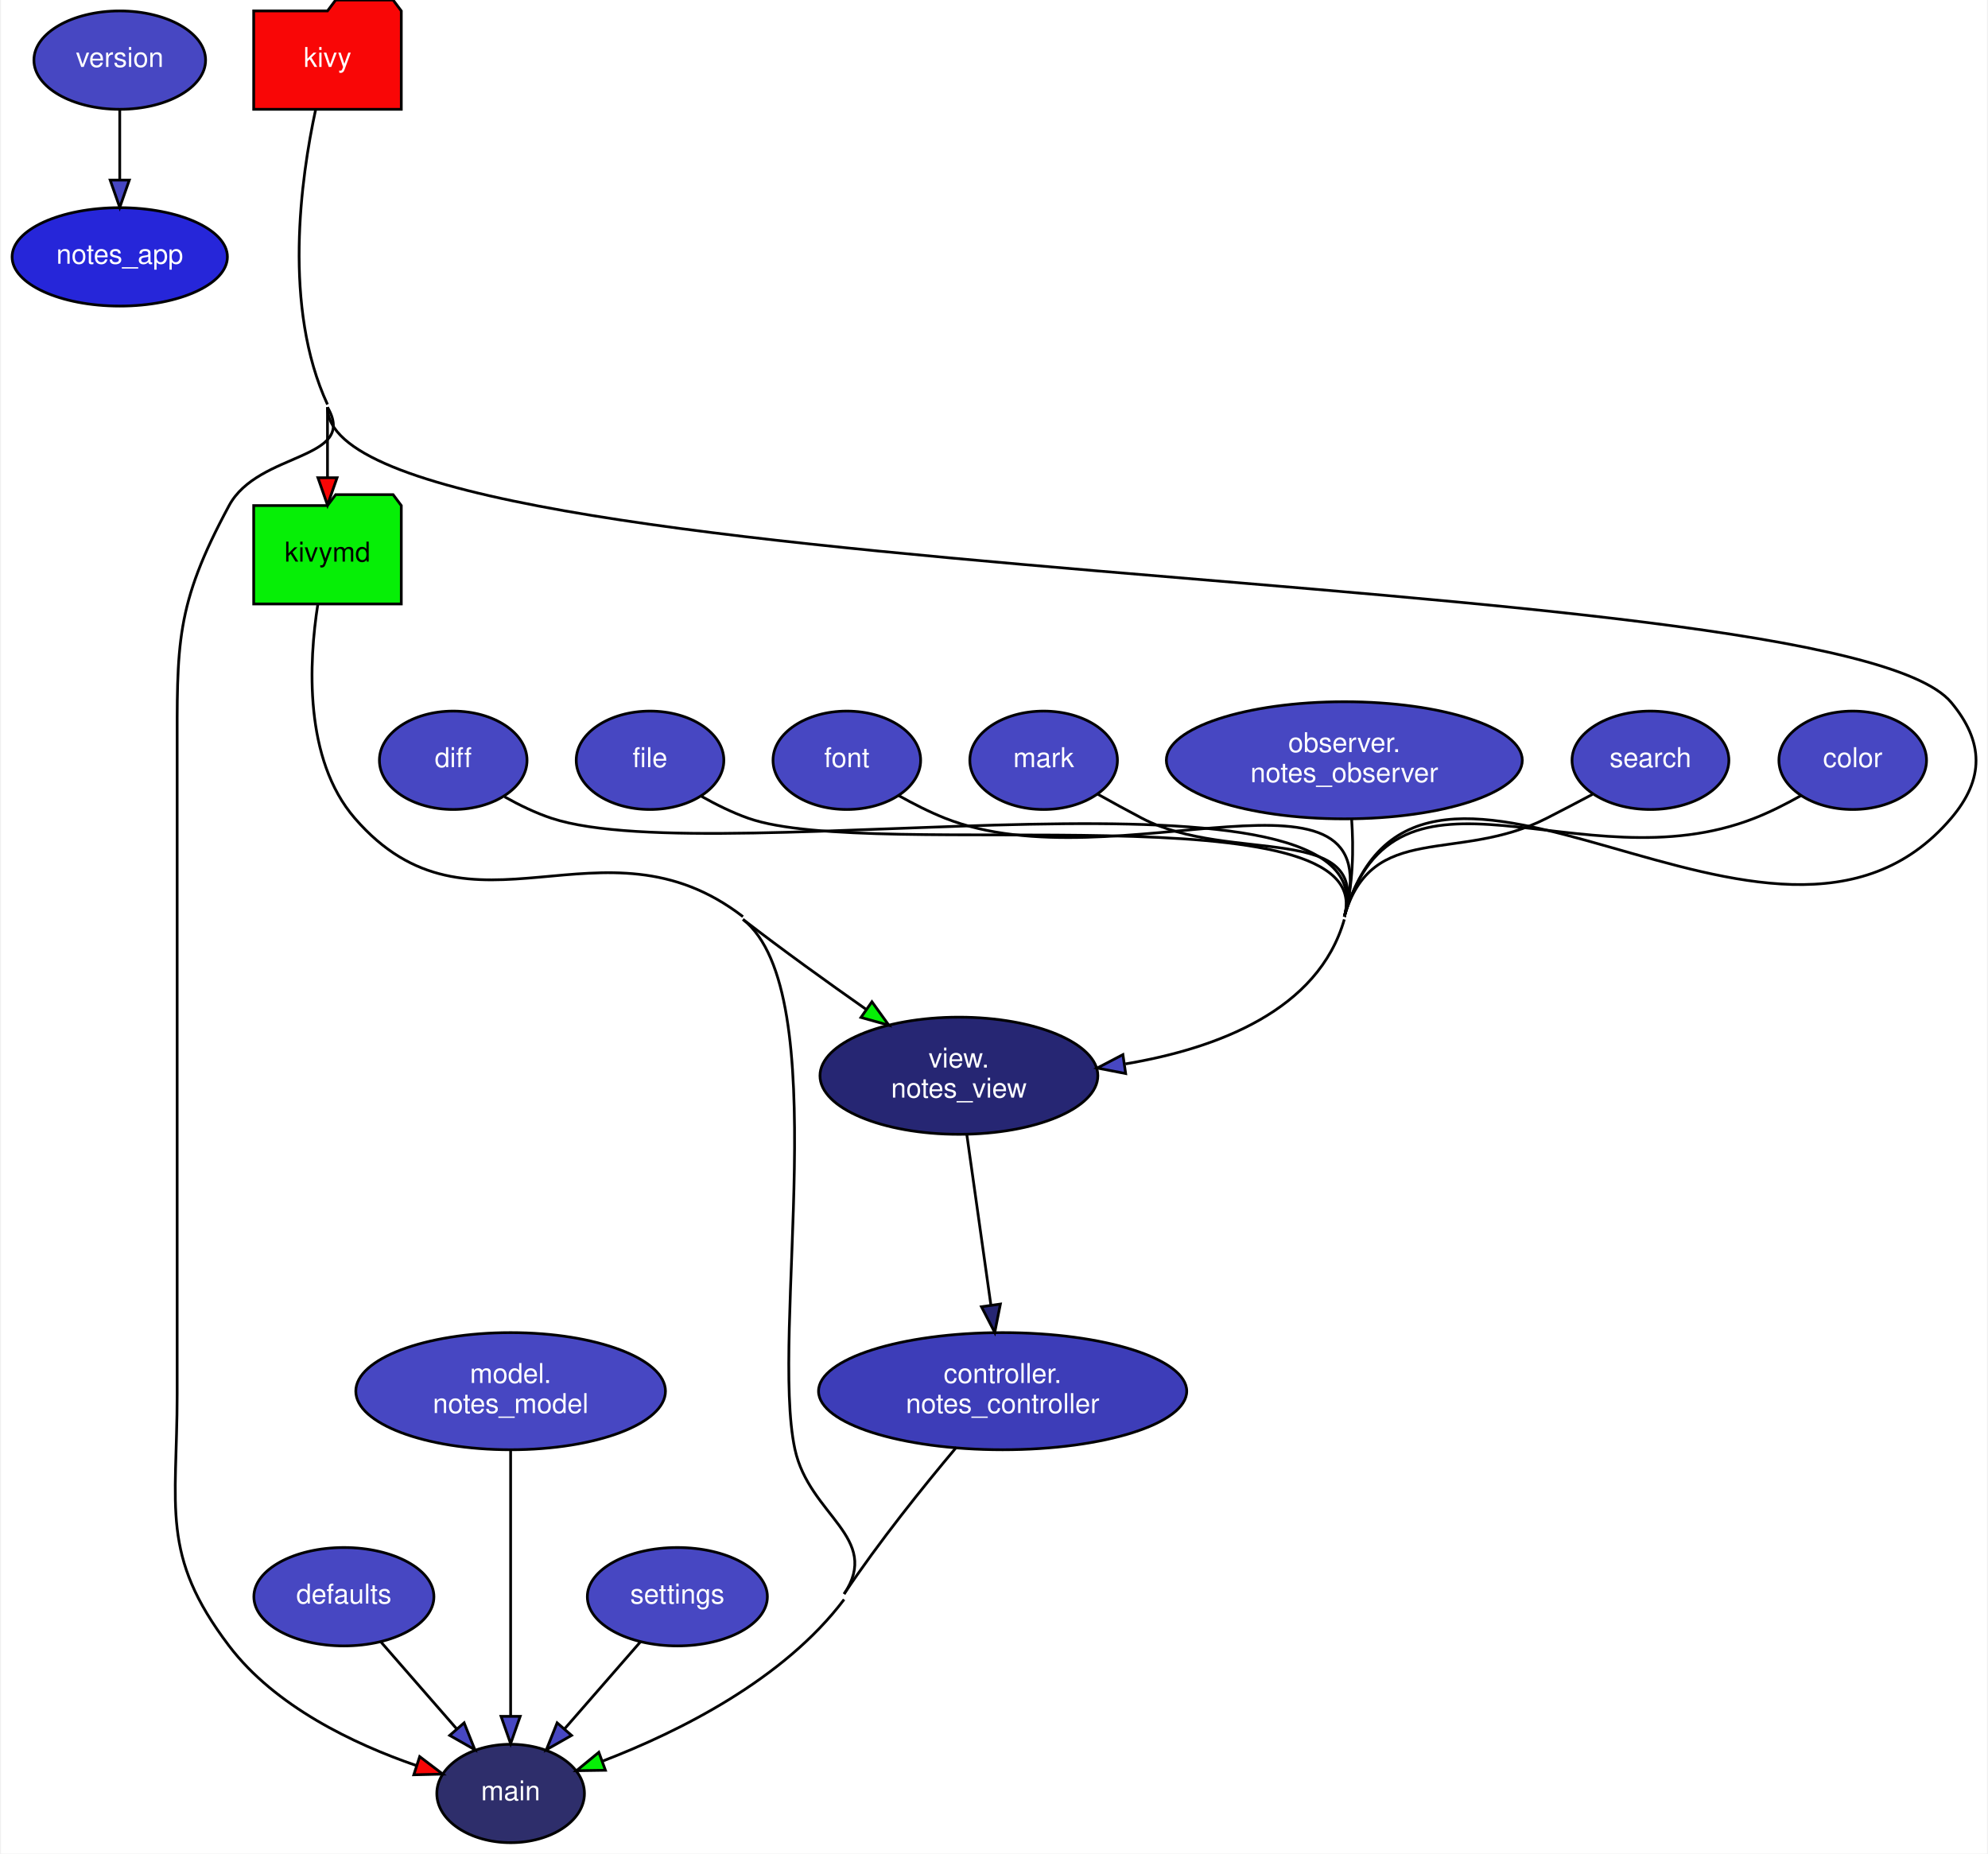
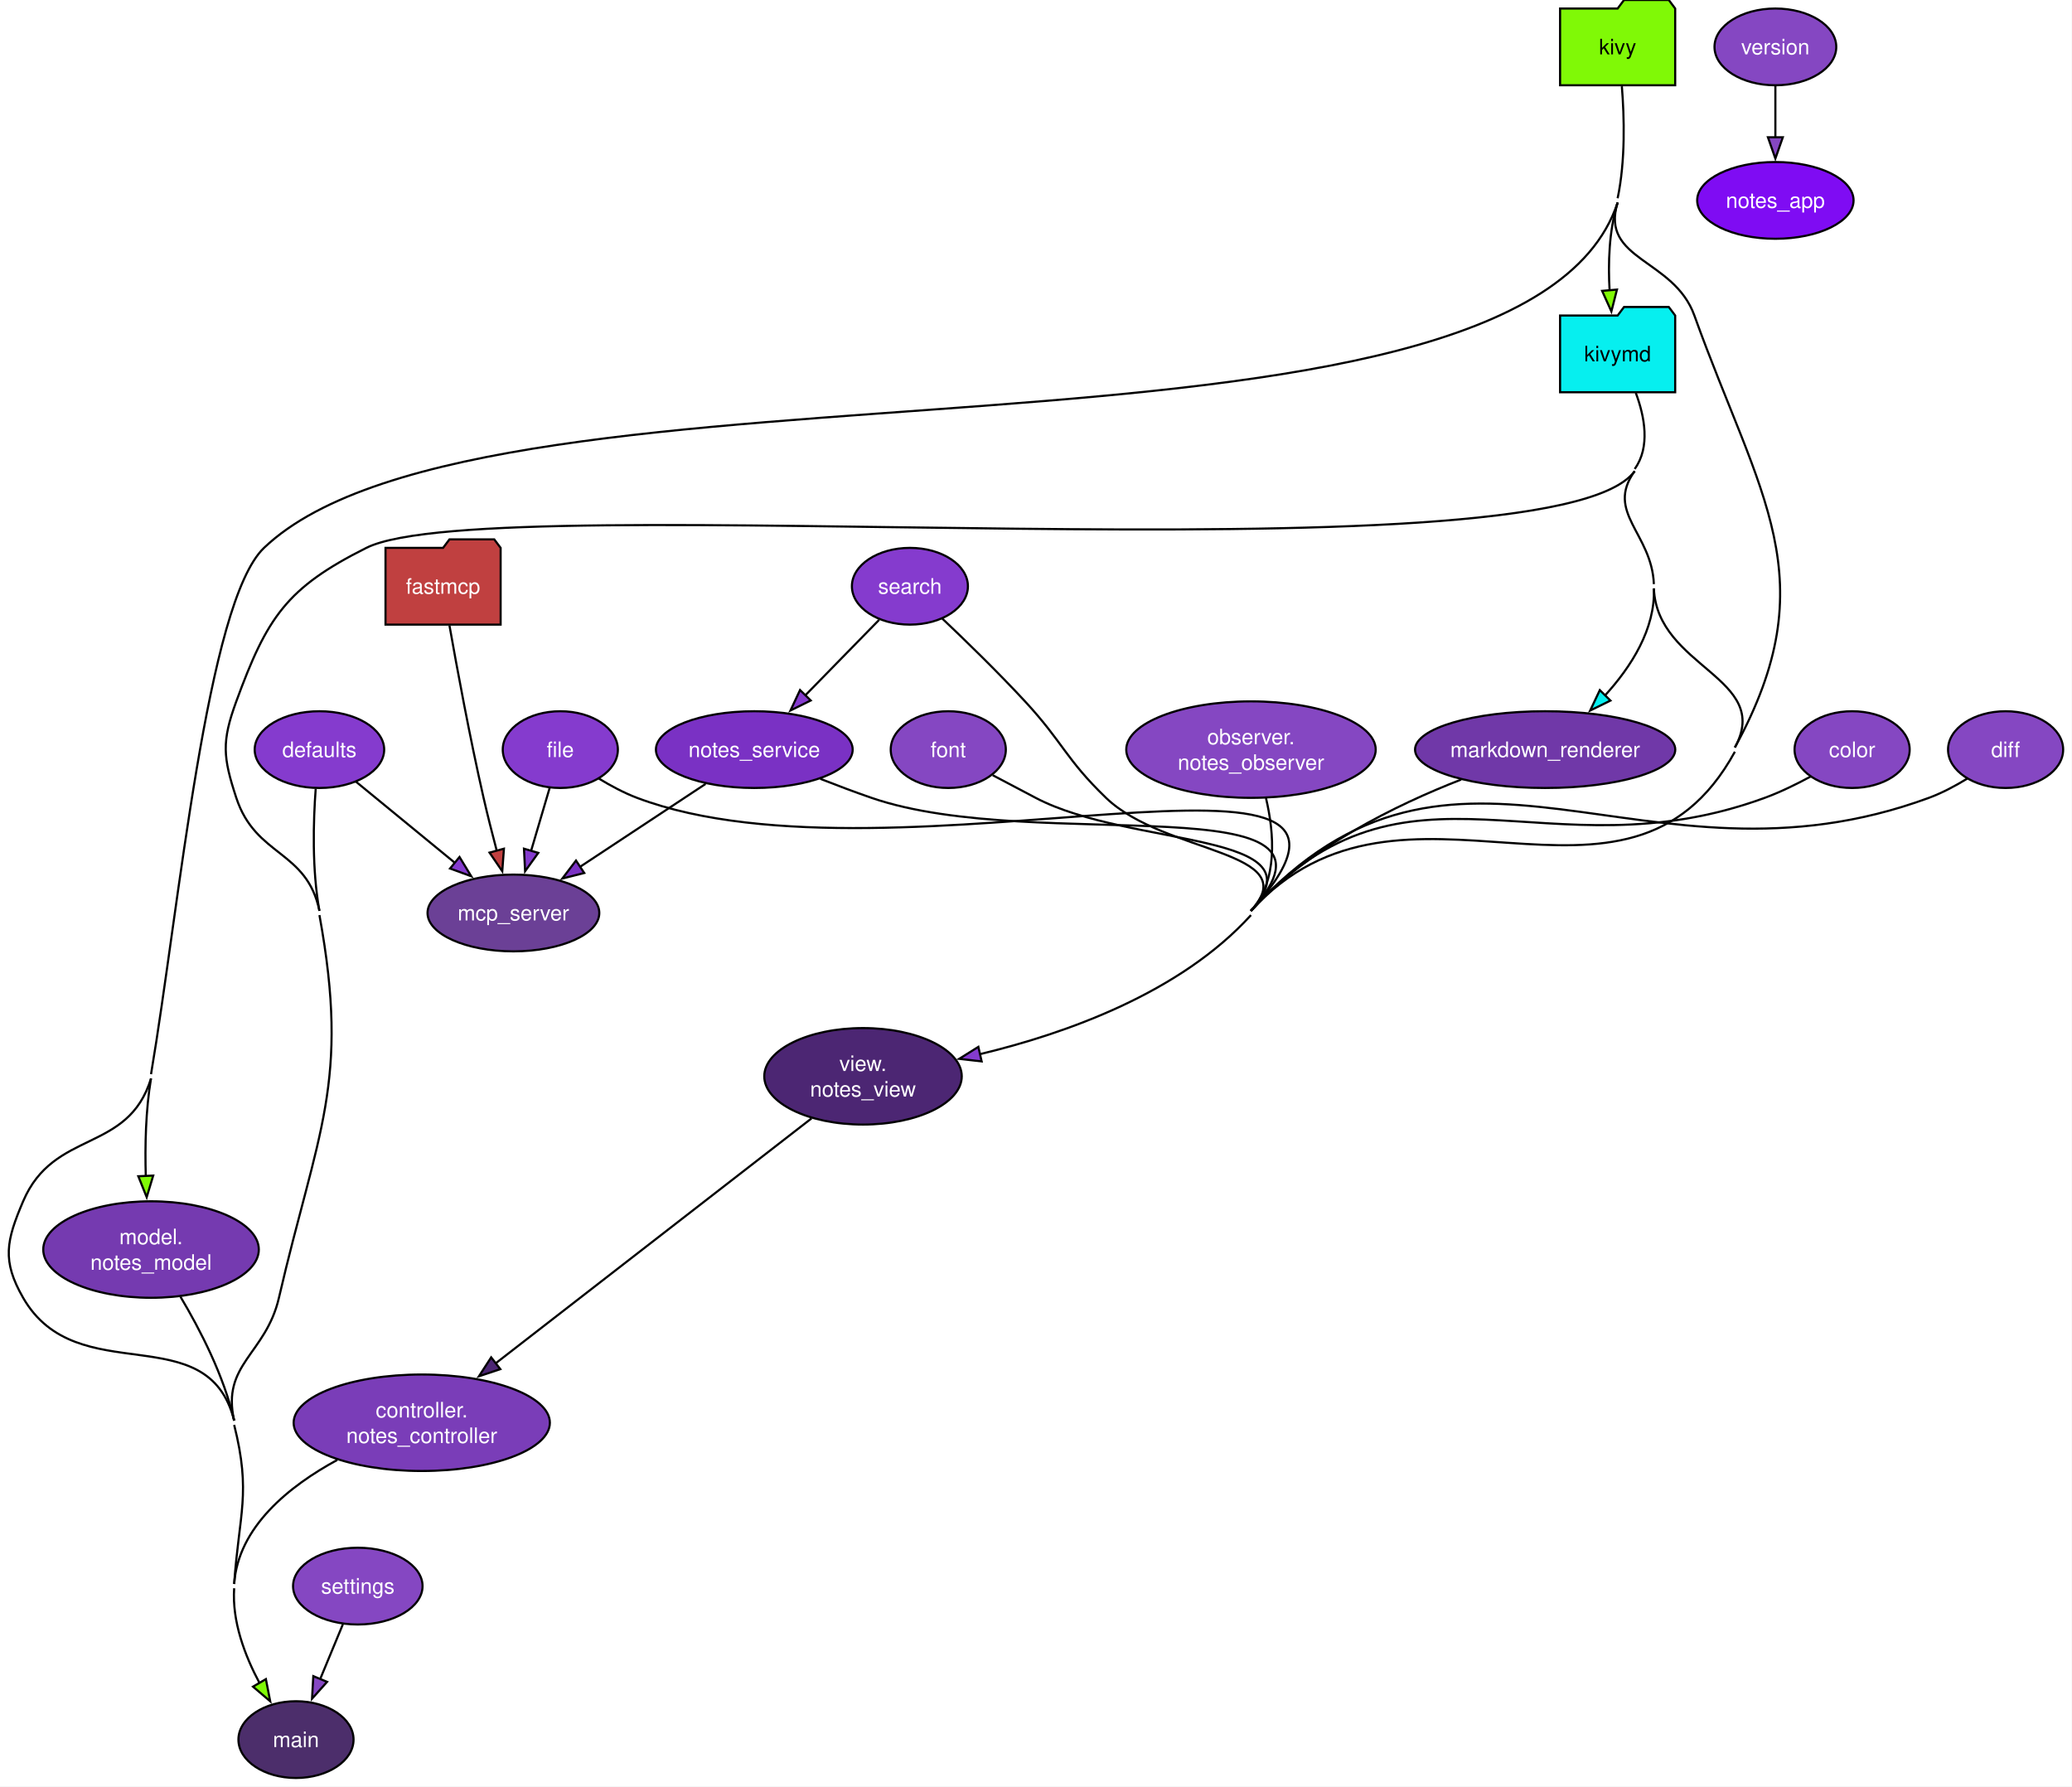
- <svg xmlns="http://www.w3.org/2000/svg" width="727pt" height="678pt" viewBox="0.00 0.00 726.56 678.28">
-   <g id="graph0" class="graph" transform="scale(1 1) rotate(0) translate(4 674.28)">
+ <svg xmlns="http://www.w3.org/2000/svg" width="972pt" height="838pt" viewBox="0.00 0.00 972.00 838.00">
+   <g id="graph0" class="graph" transform="scale(1 1) rotate(0) translate(4 834.02)">
    <style>.edge&gt;path:hover{stroke-width:8}</style>
-     <polygon fill="white" stroke="transparent" points="-4,4 -4,-674.28 722.56,-674.28 722.56,4 -4,4" />
+     <polygon fill="white" stroke="none" points="-4,4 -4,-834.02 967.85,-834.02 967.85,4 -4,4" />
    <g id="node1" class="node">
      <style>.edge&gt;path:hover{stroke-width:8}</style>
-       <ellipse fill="#2626d9" stroke="black" cx="39.44" cy="-580.28" rx="39.38" ry="18" />
-       <text text-anchor="middle" x="39.44" y="-577.78" font-family="Helvetica,sans-Serif" font-size="10.00" fill="#ffffff">notes_app</text>
+       <polygon fill="#c04040" stroke="black" points="230.85,-577.02 227.85,-581.02 206.85,-581.02 203.85,-577.02 176.85,-577.02 176.85,-541.02 230.85,-541.02 230.85,-577.02" />
+       <text xml:space="preserve" text-anchor="middle" x="203.85" y="-555.52" font-family="Helvetica,sans-Serif" font-size="10.00" fill="#ffffff">fastmcp</text>
+     </g>
+     <g id="node13" class="node">
+       <style>.edge&gt;path:hover{stroke-width:8}</style>
+       <ellipse fill="#6b4096" stroke="black" cx="236.85" cy="-405.76" rx="40.29" ry="18" />
+       <text xml:space="preserve" text-anchor="middle" x="236.85" y="-402.26" font-family="Helvetica,sans-Serif" font-size="10.00" fill="#ffffff">mcp_server</text>
+     </g>
+     <g id="edge1" class="edge">
+       <style>.edge&gt;path:hover{stroke-width:8}</style>
+       <path fill="none" stroke="black" d="M206.86,-540.55C210.34,-520.85 216.43,-487.88 222.85,-459.76 224.7,-451.66 226.92,-442.92 229.04,-434.91" />
+       <polygon fill="#c04040" stroke="black" points="232.4,-435.91 231.62,-425.34 225.64,-434.08 232.4,-435.91" />
    </g>
    <g id="node2" class="node">
      <style>.edge&gt;path:hover{stroke-width:8}</style>
-       <ellipse fill="#4747c2" stroke="black" cx="673.44" cy="-396.07" rx="27" ry="18" />
-       <text text-anchor="middle" x="673.44" y="-393.57" font-family="Helvetica,sans-Serif" font-size="10.00" fill="#ffffff">color</text>
+       <polygon fill="#80f906" stroke="black" points="781.85,-830.02 778.85,-834.02 757.85,-834.02 754.85,-830.02 727.85,-830.02 727.85,-794.02 781.85,-794.02 781.85,-830.02" />
+       <text xml:space="preserve" text-anchor="middle" x="754.85" y="-808.52" font-family="Helvetica,sans-Serif" font-size="10.00" fill="#000000">kivy</text>
+     </g>
+     <g id="node3" class="node">
+       <style>.edge&gt;path:hover{stroke-width:8}</style>
+       <polygon fill="#06efef" stroke="black" points="781.85,-686.02 778.85,-690.02 757.85,-690.02 754.85,-686.02 727.85,-686.02 727.85,-650.02 781.85,-650.02 781.85,-686.02" />
+       <text xml:space="preserve" text-anchor="middle" x="754.85" y="-664.52" font-family="Helvetica,sans-Serif" font-size="10.00" fill="#000000">kivymd</text>
+     </g>
+     <g id="edge2" class="edge">
+       <style>.edge&gt;path:hover{stroke-width:8}</style>
+       <path fill="none" stroke="black" d="M754.85,-739.02C750.77,-725.77 750.33,-710.43 751.09,-697.49" />
+       <polygon fill="#80f906" stroke="black" points="754.54,-698.19 751.92,-687.92 747.57,-697.58 754.54,-698.19" />
+     </g>
+     <g id="node11" class="node">
+       <style>.edge&gt;path:hover{stroke-width:8}</style>
+       <ellipse fill="#4c2e6b" stroke="black" cx="134.85" cy="-18" rx="27" ry="18" />
+       <text xml:space="preserve" text-anchor="middle" x="134.85" y="-14.5" font-family="Helvetica,sans-Serif" font-size="10.00" fill="#ffffff">main</text>
+     </g>
+     <g id="edge3" class="edge">
+       <style>.edge&gt;path:hover{stroke-width:8}</style>
+       <path fill="none" stroke="black" d="M105.85,-165.63C113.92,-133.46 108.14,-124.09 105.85,-91" />
+       <path fill="none" stroke="black" d="M754.85,-739.02C709.32,-600.69 225.21,-677.56 119.85,-577.02 93.05,-551.45 80.08,-408.26 66.85,-330.14" />
+       <path fill="none" stroke="black" d="M105.85,-89C104.78,-73.52 110.85,-57.44 117.71,-44.6" />
+       <polygon fill="#80f906" stroke="black" points="120.73,-46.37 122.76,-35.97 114.69,-42.84 120.73,-46.37" />
+       <path fill="none" stroke="black" d="M756.83,-793.55C757.98,-779.26 758.56,-758.62 754.85,-741.02" />
+       <path fill="none" stroke="black" d="M66.85,-328.14C55.99,-292.79 21.34,-304.53 6.85,-270.51 -1.03,-252.01 -3.18,-242.69 6.85,-225.25 32.23,-181.12 93.46,-217.01 105.85,-167.63" />
+     </g>
+     <g id="node14" class="node">
+       <style>.edge&gt;path:hover{stroke-width:8}</style>
+       <ellipse fill="#753ab0" stroke="black" cx="66.85" cy="-247.88" rx="50.56" ry="22.63" />
+       <text xml:space="preserve" text-anchor="middle" x="66.85" y="-250.38" font-family="Helvetica,sans-Serif" font-size="10.00" fill="#ffffff">model.</text>
+       <text xml:space="preserve" text-anchor="middle" x="66.85" y="-238.38" font-family="Helvetica,sans-Serif" font-size="10.00" fill="#ffffff">notes_model</text>
+     </g>
+     <g id="edge4" class="edge">
+       <style>.edge&gt;path:hover{stroke-width:8}</style>
+       <path fill="none" stroke="black" d="M66.85,-328.14C64.32,-313.19 63.97,-296.44 64.39,-282.19" />
+       <polygon fill="#80f906" stroke="black" points="67.87,-282.57 64.82,-272.43 60.88,-282.26 67.87,-282.57" />
+     </g>
+     <g id="node20" class="node">
+       <style>.edge&gt;path:hover{stroke-width:8}</style>
+       <ellipse fill="#4c2673" stroke="black" cx="400.85" cy="-329.14" rx="46.32" ry="22.63" />
+       <text xml:space="preserve" text-anchor="middle" x="400.85" y="-331.64" font-family="Helvetica,sans-Serif" font-size="10.00" fill="#ffffff">view.</text>
+       <text xml:space="preserve" text-anchor="middle" x="400.85" y="-319.64" font-family="Helvetica,sans-Serif" font-size="10.00" fill="#ffffff">notes_view</text>
+     </g>
+     <g id="edge5" class="edge">
+       <style>.edge&gt;path:hover{stroke-width:8}</style>
+       <path fill="none" stroke="black" d="M754.85,-739.02C746.47,-711.81 781.22,-712.82 790.85,-686.02 821.45,-600.9 853.3,-562.72 809.85,-483.39" />
+     </g>
+     <g id="edge6" class="edge">
+       <style>.edge&gt;path:hover{stroke-width:8}</style>
+       <path fill="none" stroke="black" d="M763.36,-649.76C767.54,-638.6 770.26,-624.28 762.85,-614.02" />
+       <path fill="none" stroke="black" d="M145.85,-404.76C160.28,-325.85 144.94,-303.42 126.85,-225.25 120.7,-198.7 99.8,-194.21 105.85,-167.63" />
+       <path fill="none" stroke="black" d="M762.85,-613.02C724.07,-559.33 227.07,-606.67 167.85,-577.02 130.35,-558.24 121.29,-544.4 106.85,-505.02 99.93,-486.14 100.58,-478.87 106.85,-459.76 115.97,-431.98 139.91,-435.4 145.85,-406.76" />
+     </g>
+     <g id="node12" class="node">
+       <style>.edge&gt;path:hover{stroke-width:8}</style>
+       <ellipse fill="#7038a8" stroke="black" cx="720.85" cy="-482.39" rx="61.04" ry="18" />
+       <text xml:space="preserve" text-anchor="middle" x="720.85" y="-478.89" font-family="Helvetica,sans-Serif" font-size="10.00" fill="#ffffff">markdown_renderer</text>
+     </g>
+     <g id="edge7" class="edge">
+       <style>.edge&gt;path:hover{stroke-width:8}</style>
+       <path fill="none" stroke="black" d="M762.85,-613.02C748.86,-593.65 770.91,-583.89 771.85,-560.02" />
+       <path fill="none" stroke="black" d="M771.85,-558.02C772.6,-538.98 761.17,-521.22 748.94,-507.8" />
+       <polygon fill="#06efef" stroke="black" points="751.48,-505.39 741.97,-500.72 746.49,-510.3 751.48,-505.39" />
+     </g>
+     <g id="edge8" class="edge">
+       <style>.edge&gt;path:hover{stroke-width:8}</style>
+       <path fill="none" stroke="black" d="M809.85,-481.39C758.83,-388.25 654.24,-485.39 582.85,-406.76" />
+       <path fill="none" stroke="black" d="M771.85,-558.02C773.32,-520.83 827.73,-516.04 809.85,-483.39" />
+     </g>
+     <g id="node4" class="node">
+       <style>.edge&gt;path:hover{stroke-width:8}</style>
+       <ellipse fill="#7f0cf3" stroke="black" cx="828.85" cy="-740.02" rx="36.68" ry="18" />
+       <text xml:space="preserve" text-anchor="middle" x="828.85" y="-736.52" font-family="Helvetica,sans-Serif" font-size="10.00" fill="#ffffff">notes_app</text>
+     </g>
+     <g id="node5" class="node">
+       <style>.edge&gt;path:hover{stroke-width:8}</style>
+       <ellipse fill="#8547c2" stroke="black" cx="864.85" cy="-482.39" rx="27" ry="18" />
+       <text xml:space="preserve" text-anchor="middle" x="864.85" y="-478.89" font-family="Helvetica,sans-Serif" font-size="10.00" fill="#ffffff">color</text>
+     </g>
+     <g id="edge9" class="edge">
+       <style>.edge&gt;path:hover{stroke-width:8}</style>
+       <path fill="none" stroke="black" d="M845.32,-469.72C838.68,-466.13 831.1,-462.42 823.85,-459.76 720.86,-422.06 656.58,-487.96 582.85,-406.76" />
+     </g>
+     <g id="node6" class="node">
+       <style>.edge&gt;path:hover{stroke-width:8}</style>
+       <ellipse fill="#7a3db8" stroke="black" cx="193.85" cy="-166.63" rx="60.1" ry="22.63" />
+       <text xml:space="preserve" text-anchor="middle" x="193.85" y="-169.13" font-family="Helvetica,sans-Serif" font-size="10.00" fill="#ffffff">controller.</text>
+       <text xml:space="preserve" text-anchor="middle" x="193.85" y="-157.13" font-family="Helvetica,sans-Serif" font-size="10.00" fill="#ffffff">notes_controller</text>
+     </g>
+     <g id="edge10" class="edge">
+       <style>.edge&gt;path:hover{stroke-width:8}</style>
+       <path fill="none" stroke="black" d="M154.21,-149.18C131.73,-136.97 107.71,-117.78 105.85,-91" />
+     </g>
+     <g id="node7" class="node">
+       <style>.edge&gt;path:hover{stroke-width:8}</style>
+       <ellipse fill="#853bce" stroke="black" cx="145.85" cy="-482.39" rx="30.37" ry="18" />
+       <text xml:space="preserve" text-anchor="middle" x="145.85" y="-478.89" font-family="Helvetica,sans-Serif" font-size="10.00" fill="#ffffff">defaults</text>
+     </g>
+     <g id="edge11" class="edge">
+       <style>.edge&gt;path:hover{stroke-width:8}</style>
+       <path fill="none" stroke="black" d="M144.1,-464.04C142.97,-448.81 142.31,-426.14 145.85,-406.76" />
+     </g>
+     <g id="edge12" class="edge">
+       <style>.edge&gt;path:hover{stroke-width:8}</style>
+       <path fill="none" stroke="black" d="M162.97,-467.36C176.14,-456.55 194.59,-441.42 209.76,-428.98" />
+       <polygon fill="#853bce" stroke="black" points="211.56,-432.03 217.07,-422.98 207.12,-426.62 211.56,-432.03" />
+     </g>
+     <g id="node8" class="node">
+       <style>.edge&gt;path:hover{stroke-width:8}</style>
+       <ellipse fill="#8547c2" stroke="black" cx="936.85" cy="-482.39" rx="27" ry="18" />
+       <text xml:space="preserve" text-anchor="middle" x="936.85" y="-478.89" font-family="Helvetica,sans-Serif" font-size="10.00" fill="#ffffff">diff</text>
+     </g>
+     <g id="edge13" class="edge">
+       <style>.edge&gt;path:hover{stroke-width:8}</style>
+       <path fill="none" stroke="black" d="M918.84,-468.77C913.28,-465.38 907.01,-462.03 900.85,-459.76 766.41,-410.22 679.17,-512.84 582.85,-406.76" />
+     </g>
+     <g id="node9" class="node">
+       <style>.edge&gt;path:hover{stroke-width:8}</style>
+       <ellipse fill="#853bce" stroke="black" cx="258.85" cy="-482.39" rx="27" ry="18" />
+       <text xml:space="preserve" text-anchor="middle" x="258.85" y="-478.89" font-family="Helvetica,sans-Serif" font-size="10.00" fill="#ffffff">file</text>
+     </g>
+     <g id="edge14" class="edge">
+       <style>.edge&gt;path:hover{stroke-width:8}</style>
+       <path fill="none" stroke="black" d="M253.86,-464.46C251.26,-455.65 248.02,-444.65 245.06,-434.62" />
+       <polygon fill="#853bce" stroke="black" points="248.51,-433.94 242.33,-425.34 241.8,-435.92 248.51,-433.94" />
+     </g>
+     <g id="edge15" class="edge">
+       <style>.edge&gt;path:hover{stroke-width:8}</style>
+       <path fill="none" stroke="black" d="M276.89,-468.83C282.44,-465.45 288.71,-462.09 294.85,-459.76 416.59,-413.74 670.34,-503.12 582.85,-406.76" />
+       <path fill="none" stroke="black" d="M582.85,-404.76C549.69,-368.25 496.02,-349.18 455.54,-339.5" />
+       <polygon fill="#853bce" stroke="black" points="456.5,-336.13 445.97,-337.34 454.96,-342.96 456.5,-336.13" />
+     </g>
+     <g id="node10" class="node">
+       <style>.edge&gt;path:hover{stroke-width:8}</style>
+       <ellipse fill="#8547c2" stroke="black" cx="440.85" cy="-482.39" rx="27" ry="18" />
+       <text xml:space="preserve" text-anchor="middle" x="440.85" y="-478.89" font-family="Helvetica,sans-Serif" font-size="10.00" fill="#ffffff">font</text>
+     </g>
+     <g id="edge16" class="edge">
+       <style>.edge&gt;path:hover{stroke-width:8}</style>
+       <path fill="none" stroke="black" d="M461.7,-470.38C468.16,-466.97 475.3,-463.21 481.85,-459.76 526.71,-436.16 616.93,-444.29 582.85,-406.76" />
+     </g>
+     <g id="edge17" class="edge">
+       <style>.edge&gt;path:hover{stroke-width:8}</style>
+       <path fill="none" stroke="black" d="M681.43,-468.33C650.99,-456.48 609.67,-436.31 582.85,-406.76" />
+     </g>
+     <g id="edge18" class="edge">
+       <style>.edge&gt;path:hover{stroke-width:8}</style>
+       <path fill="none" stroke="black" d="M80.68,-225.71C89.87,-210.3 101.09,-188.56 105.85,-167.63" />
    </g>
    <g id="node15" class="node">
      <style>.edge&gt;path:hover{stroke-width:8}</style>
-       <ellipse fill="#262673" stroke="black" cx="346.44" cy="-280.64" rx="50.82" ry="21.43" />
-       <text text-anchor="middle" x="346.44" y="-283.64" font-family="Helvetica,sans-Serif" font-size="10.00" fill="#ffffff">view.</text>
-       <text text-anchor="middle" x="346.44" y="-272.64" font-family="Helvetica,sans-Serif" font-size="10.00" fill="#ffffff">notes_view</text>
-     </g>
-     <g id="edge6" class="edge">
-       <style>.edge&gt;path:hover{stroke-width:8}</style>
-       <path fill="none" stroke="black" d="M654.49,-383.14C649.13,-380.12 643.18,-377.1 637.44,-374.85 573.61,-349.83 506.3,-404.77 487.44,-338.85" />
-     </g>
-     <g id="node3" class="node">
-       <style>.edge&gt;path:hover{stroke-width:8}</style>
-       <ellipse fill="#3d3db8" stroke="black" cx="362.44" cy="-165.21" rx="67.35" ry="21.43" />
-       <text text-anchor="middle" x="362.44" y="-168.21" font-family="Helvetica,sans-Serif" font-size="10.00" fill="#ffffff">controller.</text>
-       <text text-anchor="middle" x="362.44" y="-157.21" font-family="Helvetica,sans-Serif" font-size="10.00" fill="#ffffff">notes_controller</text>
-     </g>
-     <g id="node8" class="node">
-       <style>.edge&gt;path:hover{stroke-width:8}</style>
-       <ellipse fill="#2e2e6b" stroke="black" cx="182.44" cy="-18" rx="27" ry="18" />
-       <text text-anchor="middle" x="182.44" y="-15.5" font-family="Helvetica,sans-Serif" font-size="10.00" fill="#ffffff">main</text>
-     </g>
-     <g id="edge7" class="edge">
-       <style>.edge&gt;path:hover{stroke-width:8}</style>
-       <path fill="none" stroke="black" d="M345.52,-144.68C333.43,-130.3 317.13,-110.02 304.44,-91" />
-     </g>
-     <g id="node4" class="node">
-       <style>.edge&gt;path:hover{stroke-width:8}</style>
-       <ellipse fill="#4747c2" stroke="black" cx="121.44" cy="-90" rx="32.93" ry="18" />
-       <text text-anchor="middle" x="121.44" y="-87.5" font-family="Helvetica,sans-Serif" font-size="10.00" fill="#ffffff">defaults</text>
-     </g>
-     <g id="edge8" class="edge">
-       <style>.edge&gt;path:hover{stroke-width:8}</style>
-       <path fill="none" stroke="black" d="M134.98,-73.46C143.15,-64.09 153.69,-51.99 162.77,-41.57" />
-       <polygon fill="#4747c2" stroke="black" points="165.43,-43.85 169.36,-34.01 160.15,-39.25 165.43,-43.85" />
-     </g>
-     <g id="node5" class="node">
-       <style>.edge&gt;path:hover{stroke-width:8}</style>
-       <ellipse fill="#4747c2" stroke="black" cx="161.44" cy="-396.07" rx="27" ry="18" />
-       <text text-anchor="middle" x="161.44" y="-393.57" font-family="Helvetica,sans-Serif" font-size="10.00" fill="#ffffff">diff</text>
-     </g>
-     <g id="edge9" class="edge">
-       <style>.edge&gt;path:hover{stroke-width:8}</style>
-       <path fill="none" stroke="black" d="M180.23,-382.71C185.6,-379.69 191.58,-376.78 197.44,-374.85 259.13,-354.58 505.31,-401.29 487.44,-338.85" />
-       <path fill="none" stroke="black" d="M487.44,-337.85C477.91,-304.56 441.02,-290.63 407.36,-284.97" />
-       <polygon fill="#4747c2" stroke="black" points="407.45,-281.44 397.05,-283.46 406.44,-288.37 407.45,-281.44" />
-     </g>
-     <g id="node6" class="node">
-       <style>.edge&gt;path:hover{stroke-width:8}</style>
-       <ellipse fill="#4747c2" stroke="black" cx="233.44" cy="-396.07" rx="27" ry="18" />
-       <text text-anchor="middle" x="233.44" y="-393.57" font-family="Helvetica,sans-Serif" font-size="10.00" fill="#ffffff">file</text>
-     </g>
-     <g id="edge10" class="edge">
-       <style>.edge&gt;path:hover{stroke-width:8}</style>
-       <path fill="none" stroke="black" d="M252.29,-382.86C257.65,-379.85 263.62,-376.89 269.44,-374.85 315.77,-358.59 500.95,-386.06 487.44,-338.85" />
-     </g>
-     <g id="node7" class="node">
-       <style>.edge&gt;path:hover{stroke-width:8}</style>
-       <ellipse fill="#4747c2" stroke="black" cx="305.44" cy="-396.07" rx="27" ry="18" />
-       <text text-anchor="middle" x="305.44" y="-393.57" font-family="Helvetica,sans-Serif" font-size="10.00" fill="#ffffff">font</text>
-     </g>
-     <g id="edge11" class="edge">
-       <style>.edge&gt;path:hover{stroke-width:8}</style>
-       <path fill="none" stroke="black" d="M324.4,-383.16C329.76,-380.15 335.71,-377.12 341.44,-374.85 403.59,-350.27 505.83,-403.11 487.44,-338.85" />
-     </g>
-     <g id="node9" class="node">
-       <style>.edge&gt;path:hover{stroke-width:8}</style>
-       <ellipse fill="#4747c2" stroke="black" cx="377.44" cy="-396.07" rx="27" ry="18" />
-       <text text-anchor="middle" x="377.44" y="-393.57" font-family="Helvetica,sans-Serif" font-size="10.00" fill="#ffffff">mark</text>
-     </g>
-     <g id="edge12" class="edge">
-       <style>.edge&gt;path:hover{stroke-width:8}</style>
-       <path fill="none" stroke="black" d="M397.13,-383.73C402.4,-380.78 408.11,-377.64 413.44,-374.85 445.84,-357.89 497.5,-374.02 487.44,-338.85" />
-     </g>
-     <g id="node10" class="node">
-       <style>.edge&gt;path:hover{stroke-width:8}</style>
-       <ellipse fill="#4747c2" stroke="black" cx="182.44" cy="-165.21" rx="56.64" ry="21.43" />
-       <text text-anchor="middle" x="182.44" y="-168.21" font-family="Helvetica,sans-Serif" font-size="10.00" fill="#ffffff">model.</text>
-       <text text-anchor="middle" x="182.44" y="-157.21" font-family="Helvetica,sans-Serif" font-size="10.00" fill="#ffffff">notes_model</text>
-     </g>
-     <g id="edge13" class="edge">
-       <style>.edge&gt;path:hover{stroke-width:8}</style>
-       <path fill="none" stroke="black" d="M182.44,-143.72C182.44,-118.2 182.44,-74.55 182.44,-46.25" />
-       <polygon fill="#4747c2" stroke="black" points="185.94,-46.22 182.44,-36.22 178.94,-46.22 185.94,-46.22" />
-     </g>
-     <g id="node11" class="node">
-       <style>.edge&gt;path:hover{stroke-width:8}</style>
-       <ellipse fill="#4747c2" stroke="black" cx="487.44" cy="-396.07" rx="65.11" ry="21.43" />
-       <text text-anchor="middle" x="487.44" y="-399.07" font-family="Helvetica,sans-Serif" font-size="10.00" fill="#ffffff">observer.</text>
-       <text text-anchor="middle" x="487.44" y="-388.07" font-family="Helvetica,sans-Serif" font-size="10.00" fill="#ffffff">notes_observer</text>
-     </g>
-     <g id="edge14" class="edge">
-       <style>.edge&gt;path:hover{stroke-width:8}</style>
-       <path fill="none" stroke="black" d="M490.11,-374.66C490.87,-363.82 490.74,-350.39 487.44,-338.85" />
-     </g>
-     <g id="node12" class="node">
-       <style>.edge&gt;path:hover{stroke-width:8}</style>
-       <ellipse fill="#4747c2" stroke="black" cx="599.44" cy="-396.07" rx="28.69" ry="18" />
-       <text text-anchor="middle" x="599.44" y="-393.57" font-family="Helvetica,sans-Serif" font-size="10.00" fill="#ffffff">search</text>
-     </g>
-     <g id="edge15" class="edge">
-       <style>.edge&gt;path:hover{stroke-width:8}</style>
-       <path fill="none" stroke="black" d="M578.21,-383.6C572.76,-380.71 566.9,-377.63 561.44,-374.85 528.85,-358.26 497.5,-374.02 487.44,-338.85" />
-     </g>
-     <g id="node13" class="node">
-       <style>.edge&gt;path:hover{stroke-width:8}</style>
-       <ellipse fill="#4747c2" stroke="black" cx="243.44" cy="-90" rx="32.93" ry="18" />
-       <text text-anchor="middle" x="243.44" y="-87.5" font-family="Helvetica,sans-Serif" font-size="10.00" fill="#ffffff">settings</text>
-     </g>
-     <g id="edge16" class="edge">
-       <style>.edge&gt;path:hover{stroke-width:8}</style>
-       <path fill="none" stroke="black" d="M229.9,-73.46C221.74,-64.09 211.19,-51.99 202.11,-41.57" />
-       <polygon fill="#4747c2" stroke="black" points="204.73,-39.25 195.52,-34.01 199.45,-43.85 204.73,-39.25" />
-     </g>
-     <g id="node14" class="node">
-       <style>.edge&gt;path:hover{stroke-width:8}</style>
-       <ellipse fill="#4747c2" stroke="black" cx="39.44" cy="-652.28" rx="31.4" ry="18" />
-       <text text-anchor="middle" x="39.44" y="-649.78" font-family="Helvetica,sans-Serif" font-size="10.00" fill="#ffffff">version</text>
-     </g>
-     <g id="edge17" class="edge">
-       <style>.edge&gt;path:hover{stroke-width:8}</style>
-       <path fill="none" stroke="black" d="M39.44,-633.98C39.44,-626.26 39.44,-616.99 39.44,-608.39" />
-       <polygon fill="#4747c2" stroke="black" points="42.94,-608.38 39.44,-598.38 35.94,-608.38 42.94,-608.38" />
-     </g>
-     <g id="edge18" class="edge">
-       <style>.edge&gt;path:hover{stroke-width:8}</style>
-       <path fill="none" stroke="black" d="M349.3,-259.36C351.75,-241.97 355.33,-216.65 358.13,-196.8" />
-       <polygon fill="#262673" stroke="black" points="361.62,-197.09 359.55,-186.7 354.69,-196.11 361.62,-197.09" />
+       <ellipse fill="#7a31c4" stroke="black" cx="349.85" cy="-482.39" rx="46.15" ry="18" />
+       <text xml:space="preserve" text-anchor="middle" x="349.85" y="-478.89" font-family="Helvetica,sans-Serif" font-size="10.00" fill="#ffffff">notes_service</text>
+     </g>
+     <g id="edge19" class="edge">
+       <style>.edge&gt;path:hover{stroke-width:8}</style>
+       <path fill="none" stroke="black" d="M326.98,-466.29C310.04,-455.1 286.74,-439.72 268.08,-427.39" />
+       <polygon fill="#7a31c4" stroke="black" points="270.07,-424.51 259.8,-421.92 266.21,-430.35 270.07,-424.51" />
+     </g>
+     <g id="edge20" class="edge">
+       <style>.edge&gt;path:hover{stroke-width:8}</style>
+       <path fill="none" stroke="black" d="M380.8,-468.69C388.6,-465.63 396.99,-462.47 404.85,-459.76 482.89,-432.86 638.34,-467.87 582.85,-406.76" />
    </g>
    <g id="node16" class="node">
      <style>.edge&gt;path:hover{stroke-width:8}</style>
-       <polygon fill="#f90606" stroke="black" points="142.44,-670.28 139.44,-674.28 118.44,-674.28 115.44,-670.28 88.44,-670.28 88.44,-634.28 142.44,-634.28 142.44,-670.28" />
-       <text text-anchor="middle" x="115.44" y="-649.78" font-family="Helvetica,sans-Serif" font-size="10.00" fill="#ffffff">kivy</text>
-     </g>
-     <g id="edge2" class="edge">
-       <style>.edge&gt;path:hover{stroke-width:8}</style>
-       <path fill="none" stroke="black" d="M111.1,-634.14C105.69,-609.12 99.02,-561.72 115.44,-526.28" />
-       <path fill="none" stroke="black" d="M115.44,-525.28C126.78,-505.7 90.18,-509.2 79.44,-489.28 59.59,-452.44 60.44,-438.91 60.44,-397.07 60.44,-397.07 60.44,-397.07 60.44,-164.21 60.44,-122.37 54.14,-105.33 79.44,-72 96.28,-49.82 125.05,-36.12 147.91,-28.23" />
-       <polygon fill="#f90606" stroke="black" points="149.17,-31.5 157.61,-25.09 147.02,-24.84 149.17,-31.5" />
-     </g>
-     <g id="edge3" class="edge">
-       <style>.edge&gt;path:hover{stroke-width:8}</style>
-       <path fill="none" stroke="black" d="M115.44,-525.28C115.44,-458.2 666.46,-468.78 709.44,-417.28 721.52,-402.8 721.66,-389.21 709.44,-374.85 644.66,-298.73 514.94,-434.95 487.44,-338.85" />
+       <ellipse fill="#8547c2" stroke="black" cx="582.85" cy="-482.39" rx="58.51" ry="22.63" />
+       <text xml:space="preserve" text-anchor="middle" x="582.85" y="-484.89" font-family="Helvetica,sans-Serif" font-size="10.00" fill="#ffffff">observer.</text>
+       <text xml:space="preserve" text-anchor="middle" x="582.85" y="-472.89" font-family="Helvetica,sans-Serif" font-size="10.00" fill="#ffffff">notes_observer</text>
+     </g>
+     <g id="edge21" class="edge">
+       <style>.edge&gt;path:hover{stroke-width:8}</style>
+       <path fill="none" stroke="black" d="M589.89,-459.65C593.78,-443.07 595.57,-420.77 582.85,-406.76" />
    </g>
    <g id="node17" class="node">
      <style>.edge&gt;path:hover{stroke-width:8}</style>
-       <polygon fill="#06ef06" stroke="black" points="142.44,-489.28 139.44,-493.28 118.44,-493.28 115.44,-489.28 88.44,-489.28 88.44,-453.28 142.44,-453.28 142.44,-489.28" />
-       <text text-anchor="middle" x="115.44" y="-468.78" font-family="Helvetica,sans-Serif" font-size="10.00" fill="#000000">kivymd</text>
-     </g>
-     <g id="edge1" class="edge">
-       <style>.edge&gt;path:hover{stroke-width:8}</style>
-       <path fill="none" stroke="black" d="M115.44,-525.28C115.44,-516.96 115.44,-507.91 115.44,-499.68" />
-       <polygon fill="#f90606" stroke="black" points="118.94,-499.46 115.44,-489.46 111.94,-499.47 118.94,-499.46" />
-     </g>
-     <g id="edge4" class="edge">
-       <style>.edge&gt;path:hover{stroke-width:8}</style>
-       <path fill="none" stroke="black" d="M111.91,-453.2C108.62,-432.15 106.69,-396.52 125.44,-374.85 168.05,-325.62 215.9,-378.64 267.44,-338.85" />
-       <path fill="none" stroke="black" d="M267.44,-337.85C301.37,-310.97 277.31,-186.31 286.44,-144 291.69,-119.68 318.24,-111.7 304.44,-91" />
-       <path fill="none" stroke="black" d="M304.44,-89C282.32,-59.64 244.04,-40.61 216.25,-29.91" />
-       <polygon fill="#06ef06" stroke="black" points="217.12,-26.5 206.53,-26.34 214.71,-33.07 217.12,-26.5" />
-     </g>
-     <g id="edge5" class="edge">
-       <style>.edge&gt;path:hover{stroke-width:8}</style>
-       <path fill="none" stroke="black" d="M267.44,-337.85C281.9,-326.69 298.29,-314.9 312.38,-305.01" />
-       <polygon fill="#06ef06" stroke="black" points="314.62,-307.71 320.81,-299.12 310.61,-301.97 314.62,-307.71" />
+       <ellipse fill="#853bce" stroke="black" cx="422.85" cy="-559.02" rx="27.21" ry="18" />
+       <text xml:space="preserve" text-anchor="middle" x="422.85" y="-555.52" font-family="Helvetica,sans-Serif" font-size="10.00" fill="#ffffff">search</text>
+     </g>
+     <g id="edge22" class="edge">
+       <style>.edge&gt;path:hover{stroke-width:8}</style>
+       <path fill="none" stroke="black" d="M408.43,-543.28C398.53,-533.16 385.16,-519.49 373.7,-507.77" />
+       <polygon fill="#853bce" stroke="black" points="376.32,-505.44 366.82,-500.74 371.31,-510.34 376.32,-505.44" />
+     </g>
+     <g id="edge23" class="edge">
+       <style>.edge&gt;path:hover{stroke-width:8}</style>
+       <path fill="none" stroke="black" d="M437.9,-543.99C448.95,-533.52 464.18,-518.71 476.85,-505.02 494.69,-485.74 495.94,-477.99 514.85,-459.76 542.43,-433.17 608.61,-435.13 582.85,-406.76" />
+     </g>
+     <g id="node18" class="node">
+       <style>.edge&gt;path:hover{stroke-width:8}</style>
+       <ellipse fill="#8547c2" stroke="black" cx="163.85" cy="-90" rx="30.37" ry="18" />
+       <text xml:space="preserve" text-anchor="middle" x="163.85" y="-86.5" font-family="Helvetica,sans-Serif" font-size="10.00" fill="#ffffff">settings</text>
+     </g>
+     <g id="edge24" class="edge">
+       <style>.edge&gt;path:hover{stroke-width:8}</style>
+       <path fill="none" stroke="black" d="M156.83,-72.05C153.62,-64.32 149.75,-54.96 146.15,-46.27" />
+       <polygon fill="#8547c2" stroke="black" points="149.45,-45.09 142.38,-37.19 142.98,-47.77 149.45,-45.09" />
+     </g>
+     <g id="node19" class="node">
+       <style>.edge&gt;path:hover{stroke-width:8}</style>
+       <ellipse fill="#8547c2" stroke="black" cx="828.85" cy="-812.02" rx="28.56" ry="18" />
+       <text xml:space="preserve" text-anchor="middle" x="828.85" y="-808.52" font-family="Helvetica,sans-Serif" font-size="10.00" fill="#ffffff">version</text>
+     </g>
+     <g id="edge25" class="edge">
+       <style>.edge&gt;path:hover{stroke-width:8}</style>
+       <path fill="none" stroke="black" d="M828.85,-793.72C828.85,-786.43 828.85,-777.75 828.85,-769.56" />
+       <polygon fill="#8547c2" stroke="black" points="832.35,-769.64 828.85,-759.64 825.35,-769.64 832.35,-769.64" />
+     </g>
+     <g id="edge26" class="edge">
+       <style>.edge&gt;path:hover{stroke-width:8}</style>
+       <path fill="none" stroke="black" d="M376.7,-309.41C340.11,-281.04 270.47,-227.04 228.49,-194.49" />
+       <polygon fill="#4c2673" stroke="black" points="230.71,-191.78 220.66,-188.42 226.42,-197.31 230.71,-191.78" />
    </g>
  </g>
</svg>
